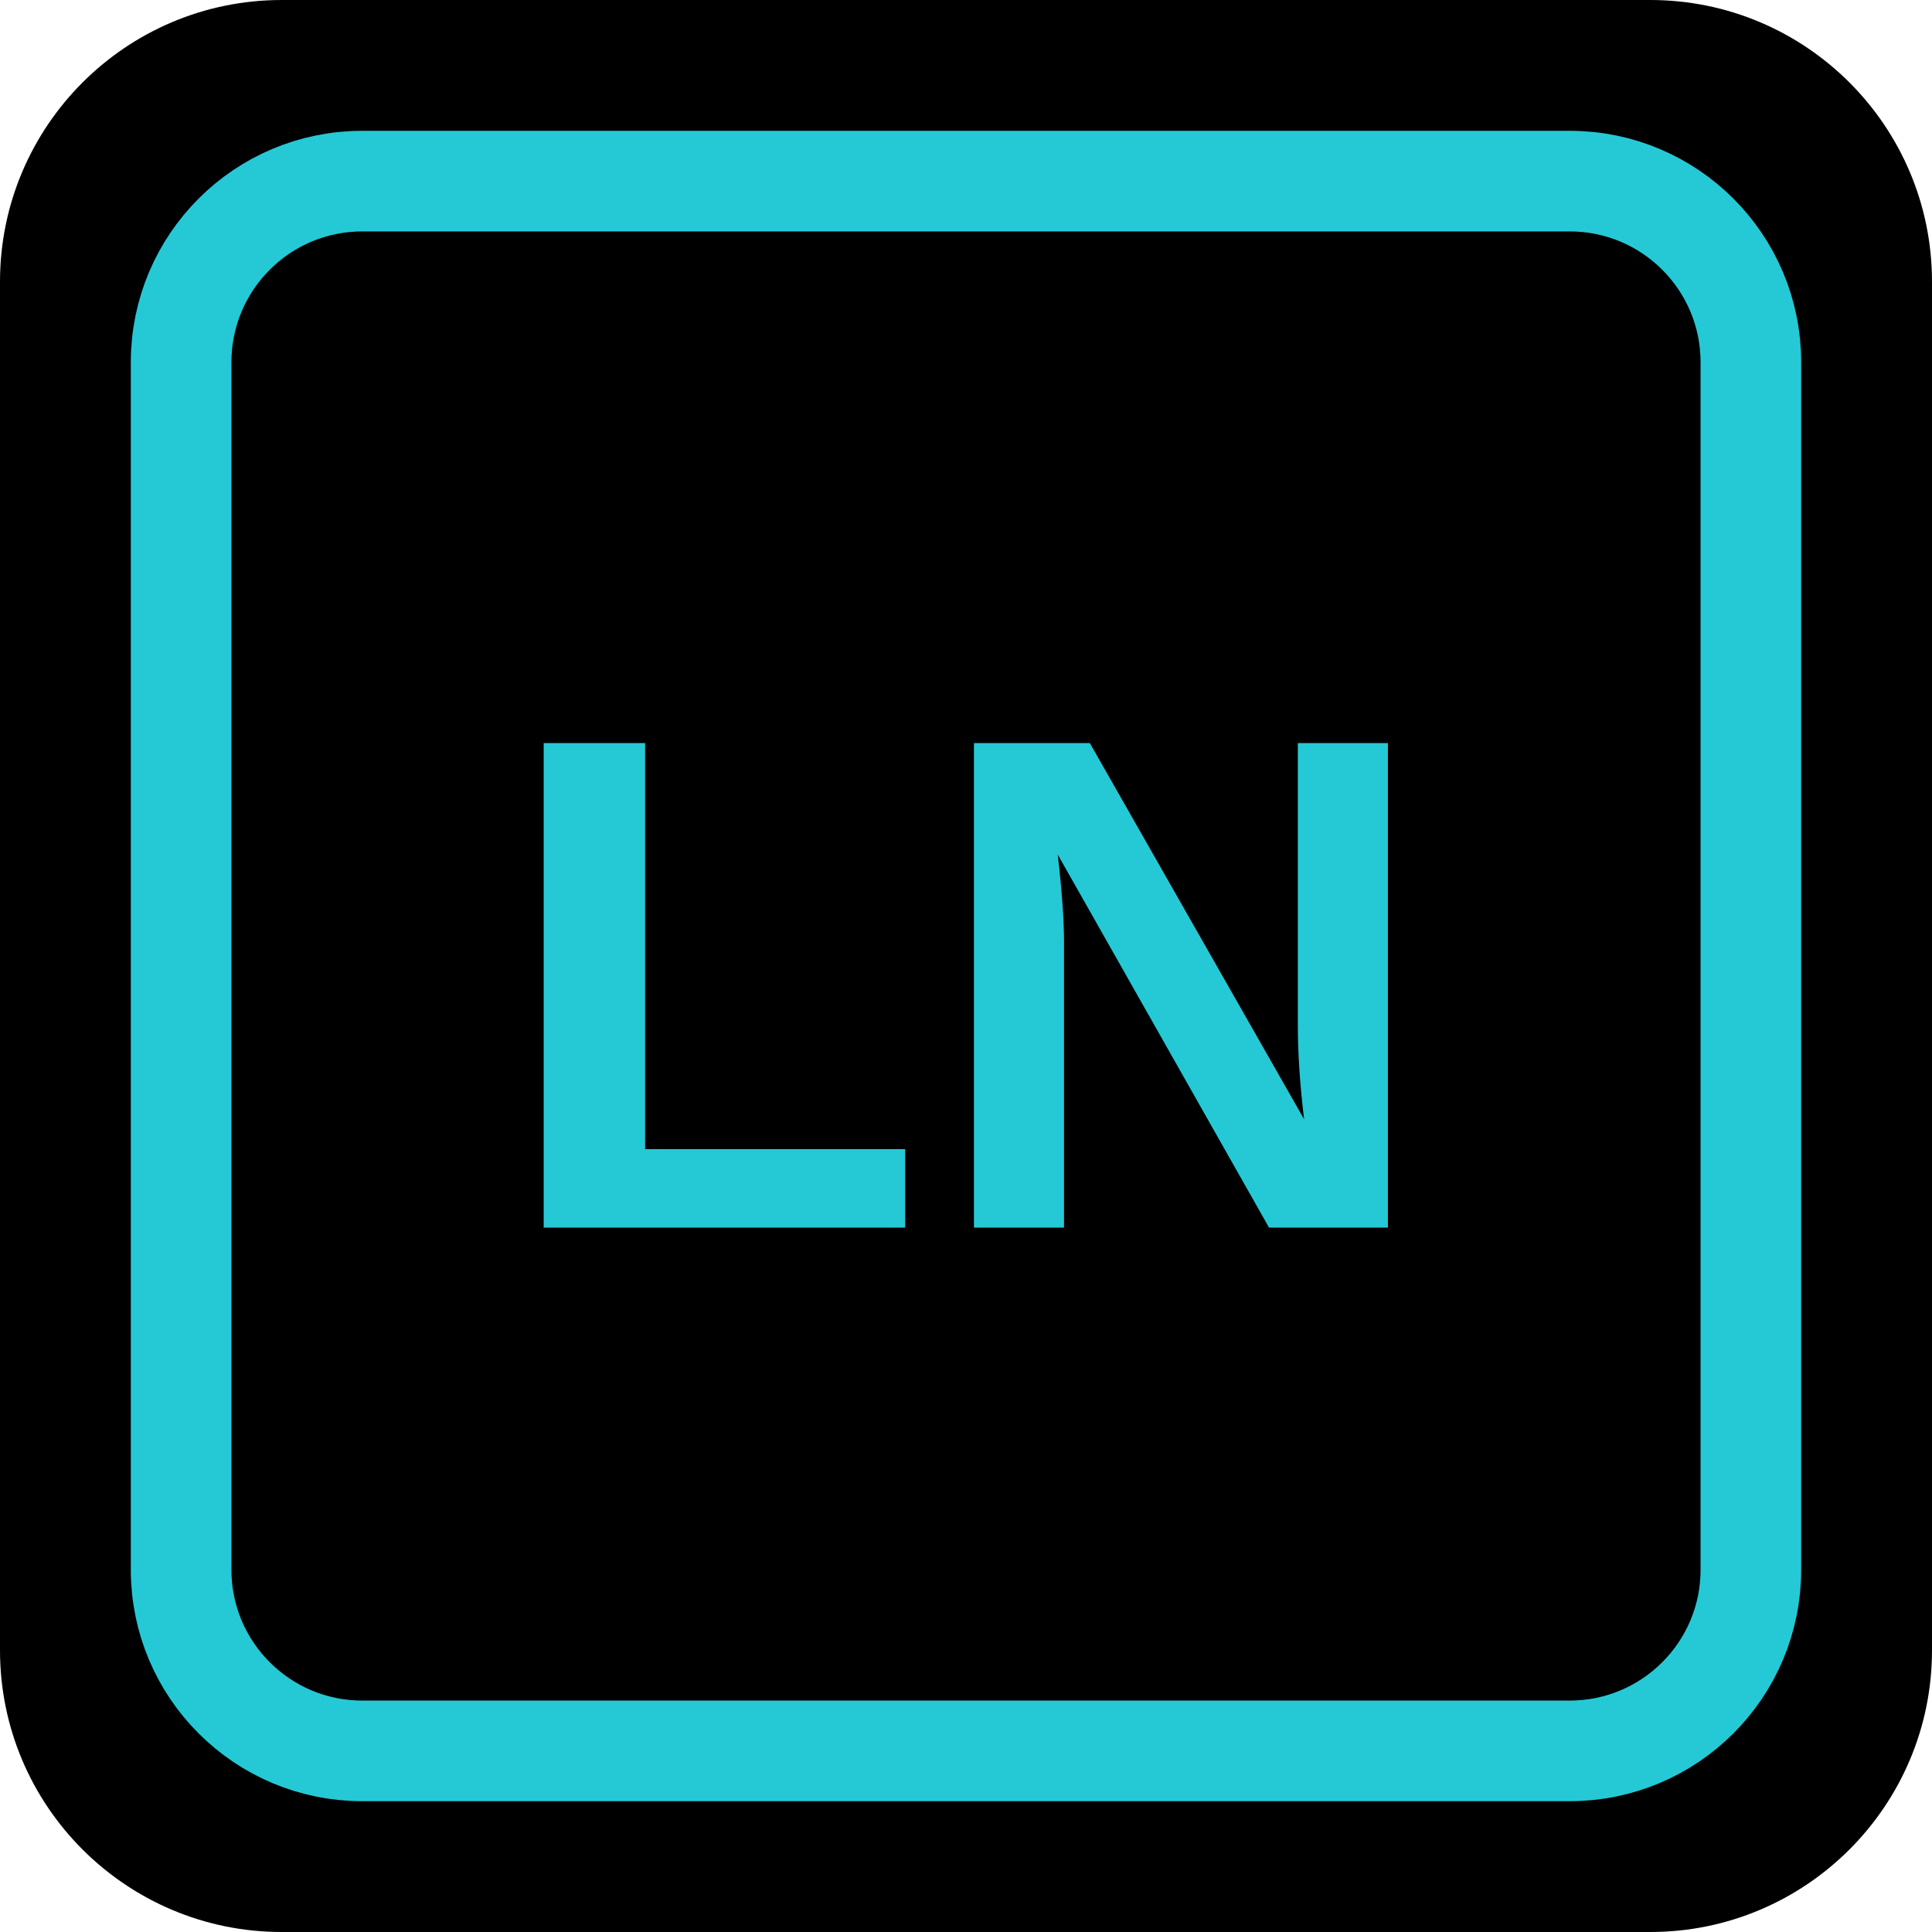
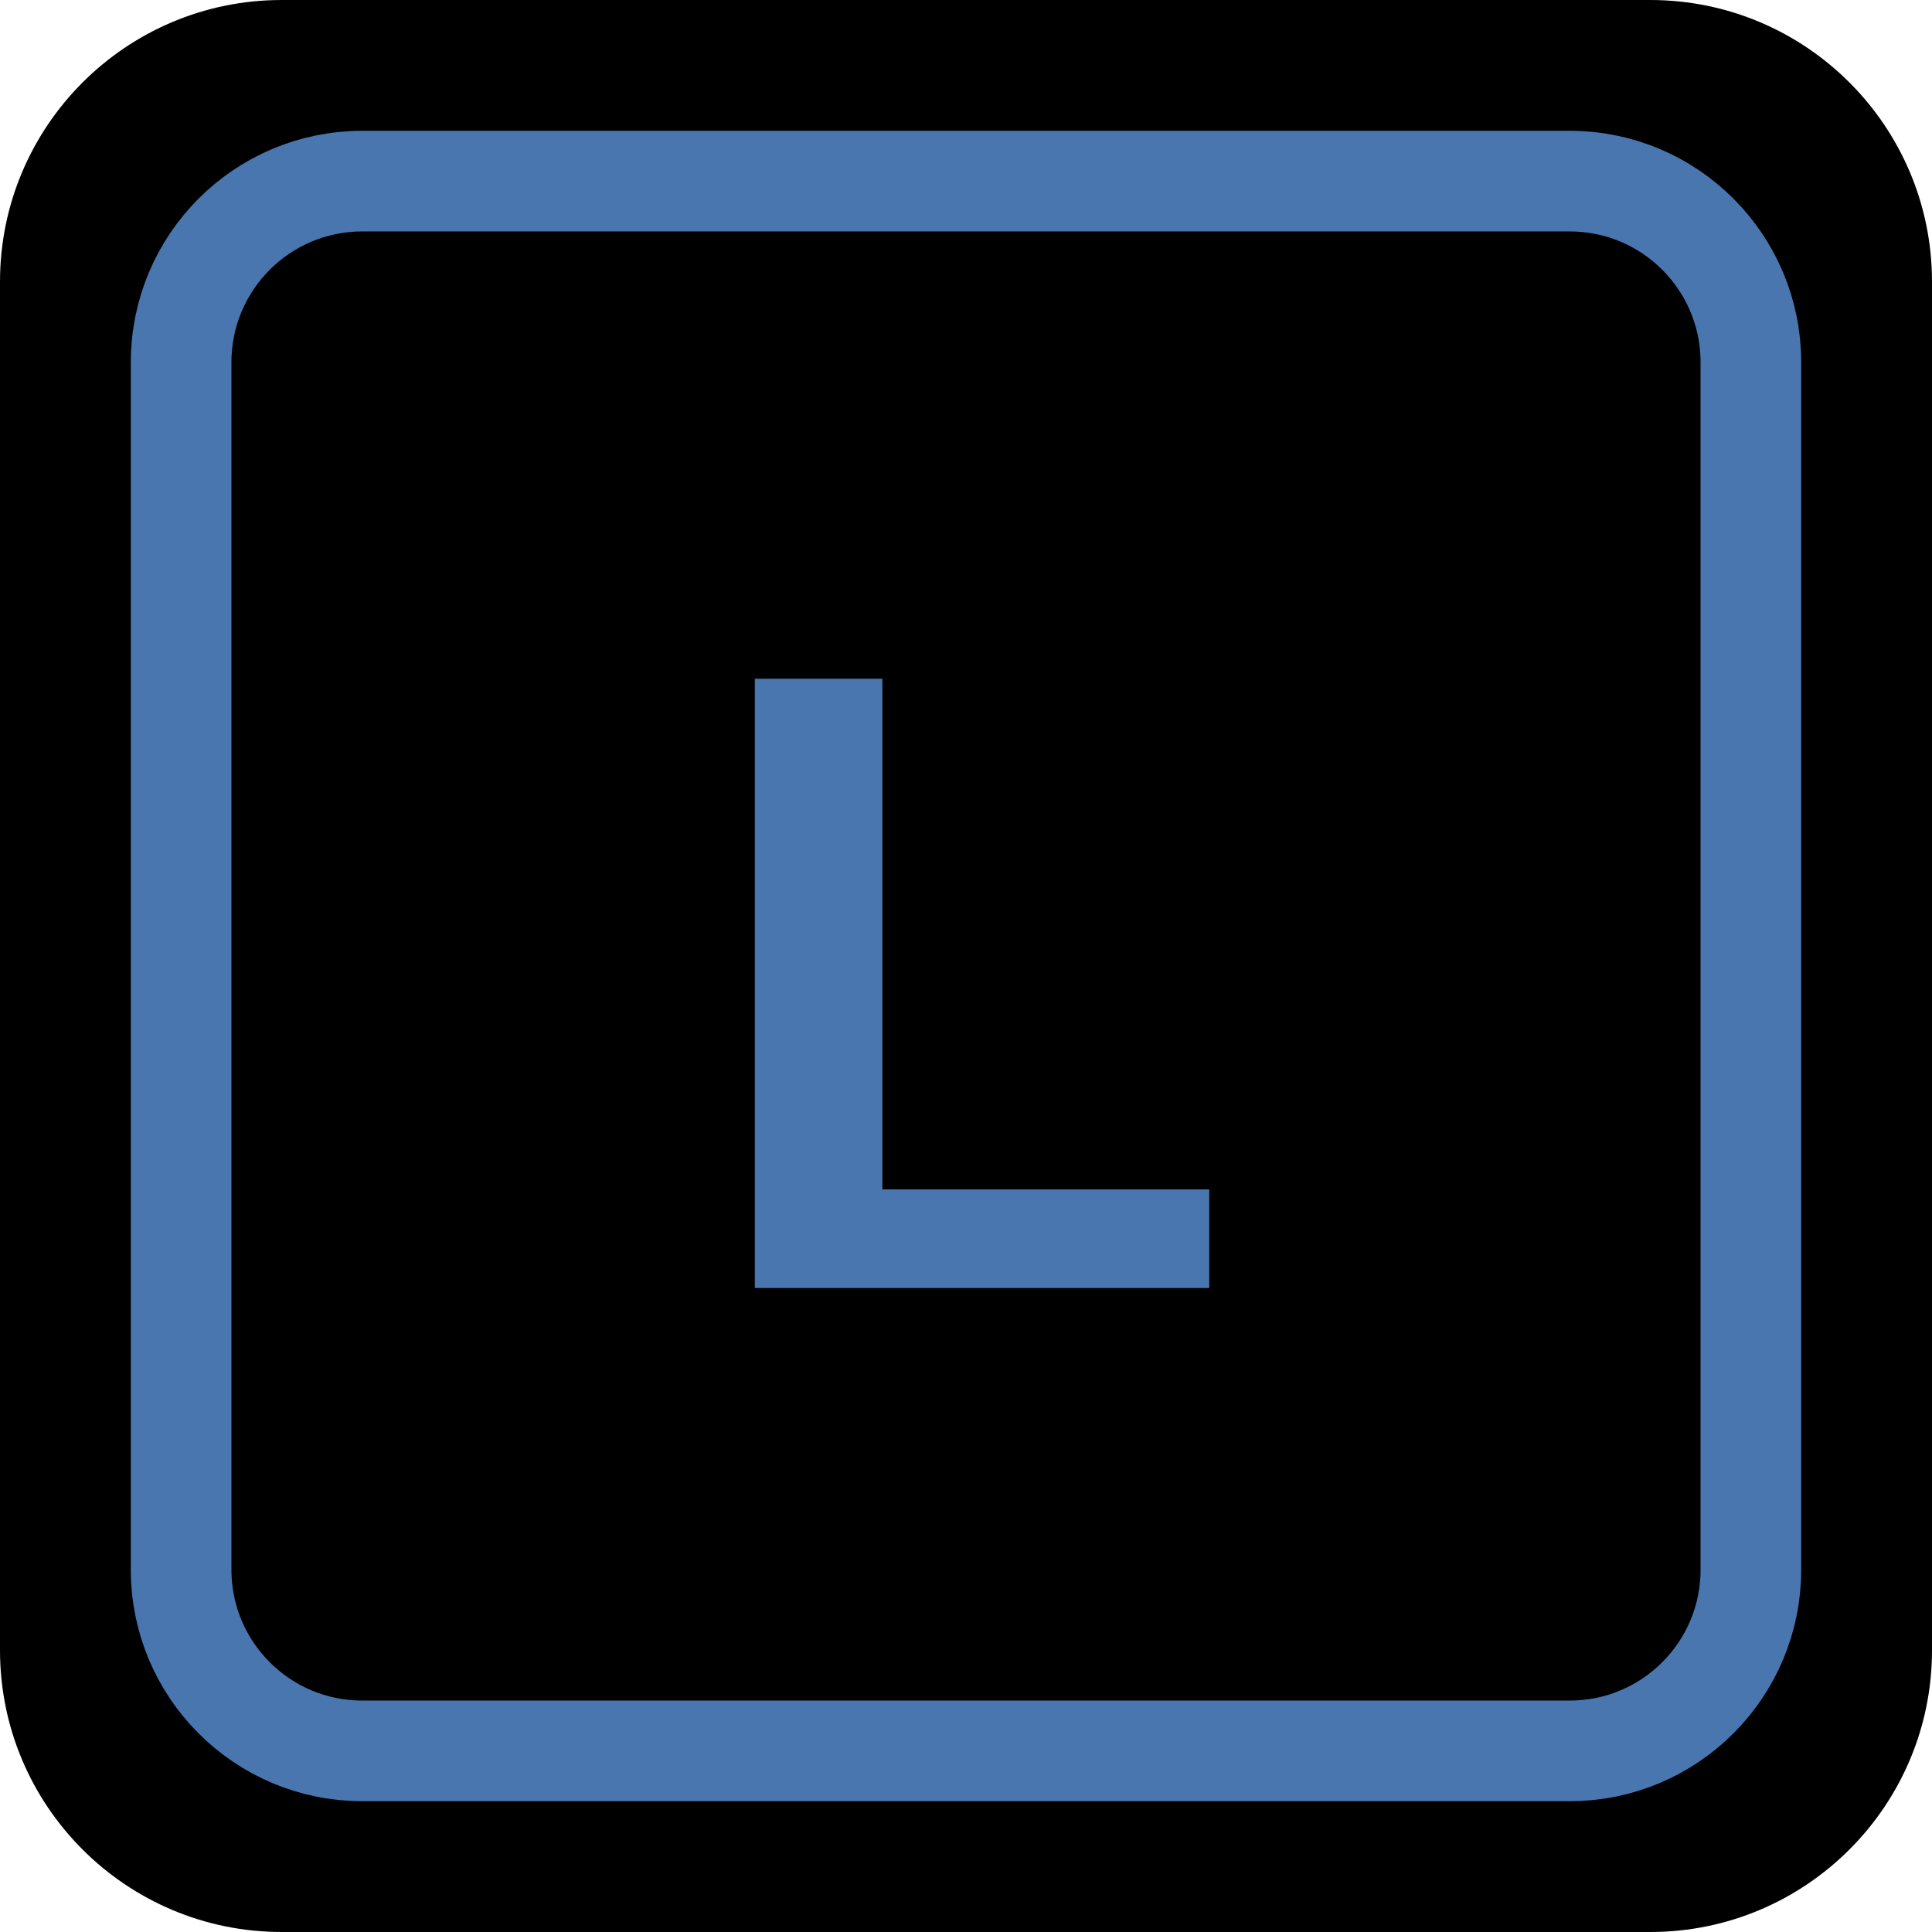
<svg xmlns="http://www.w3.org/2000/svg" viewBox="0 0 192 192">
  <rect width="192" height="192" rx="28" fill="#000000" />
-   <rect x="18" y="18" width="156" height="156" rx="18" fill="none" stroke="#25C9D6" stroke-width="10" />
-   <text x="96" y="122" font-family="Segoe UI, Arial, sans-serif" font-size="70" font-weight="700" fill="#25C9D6" text-anchor="middle">LN</text>
+   <rect x="18" y="18" width="156" height="156" rx="18" fill="none" stroke="#4A76B0" stroke-width="10" />
+   <text x="96" y="128" font-family="Segoe UI, Arial, sans-serif" font-size="88" font-weight="800" fill="#4A76B0" text-anchor="middle">L</text>
</svg>
